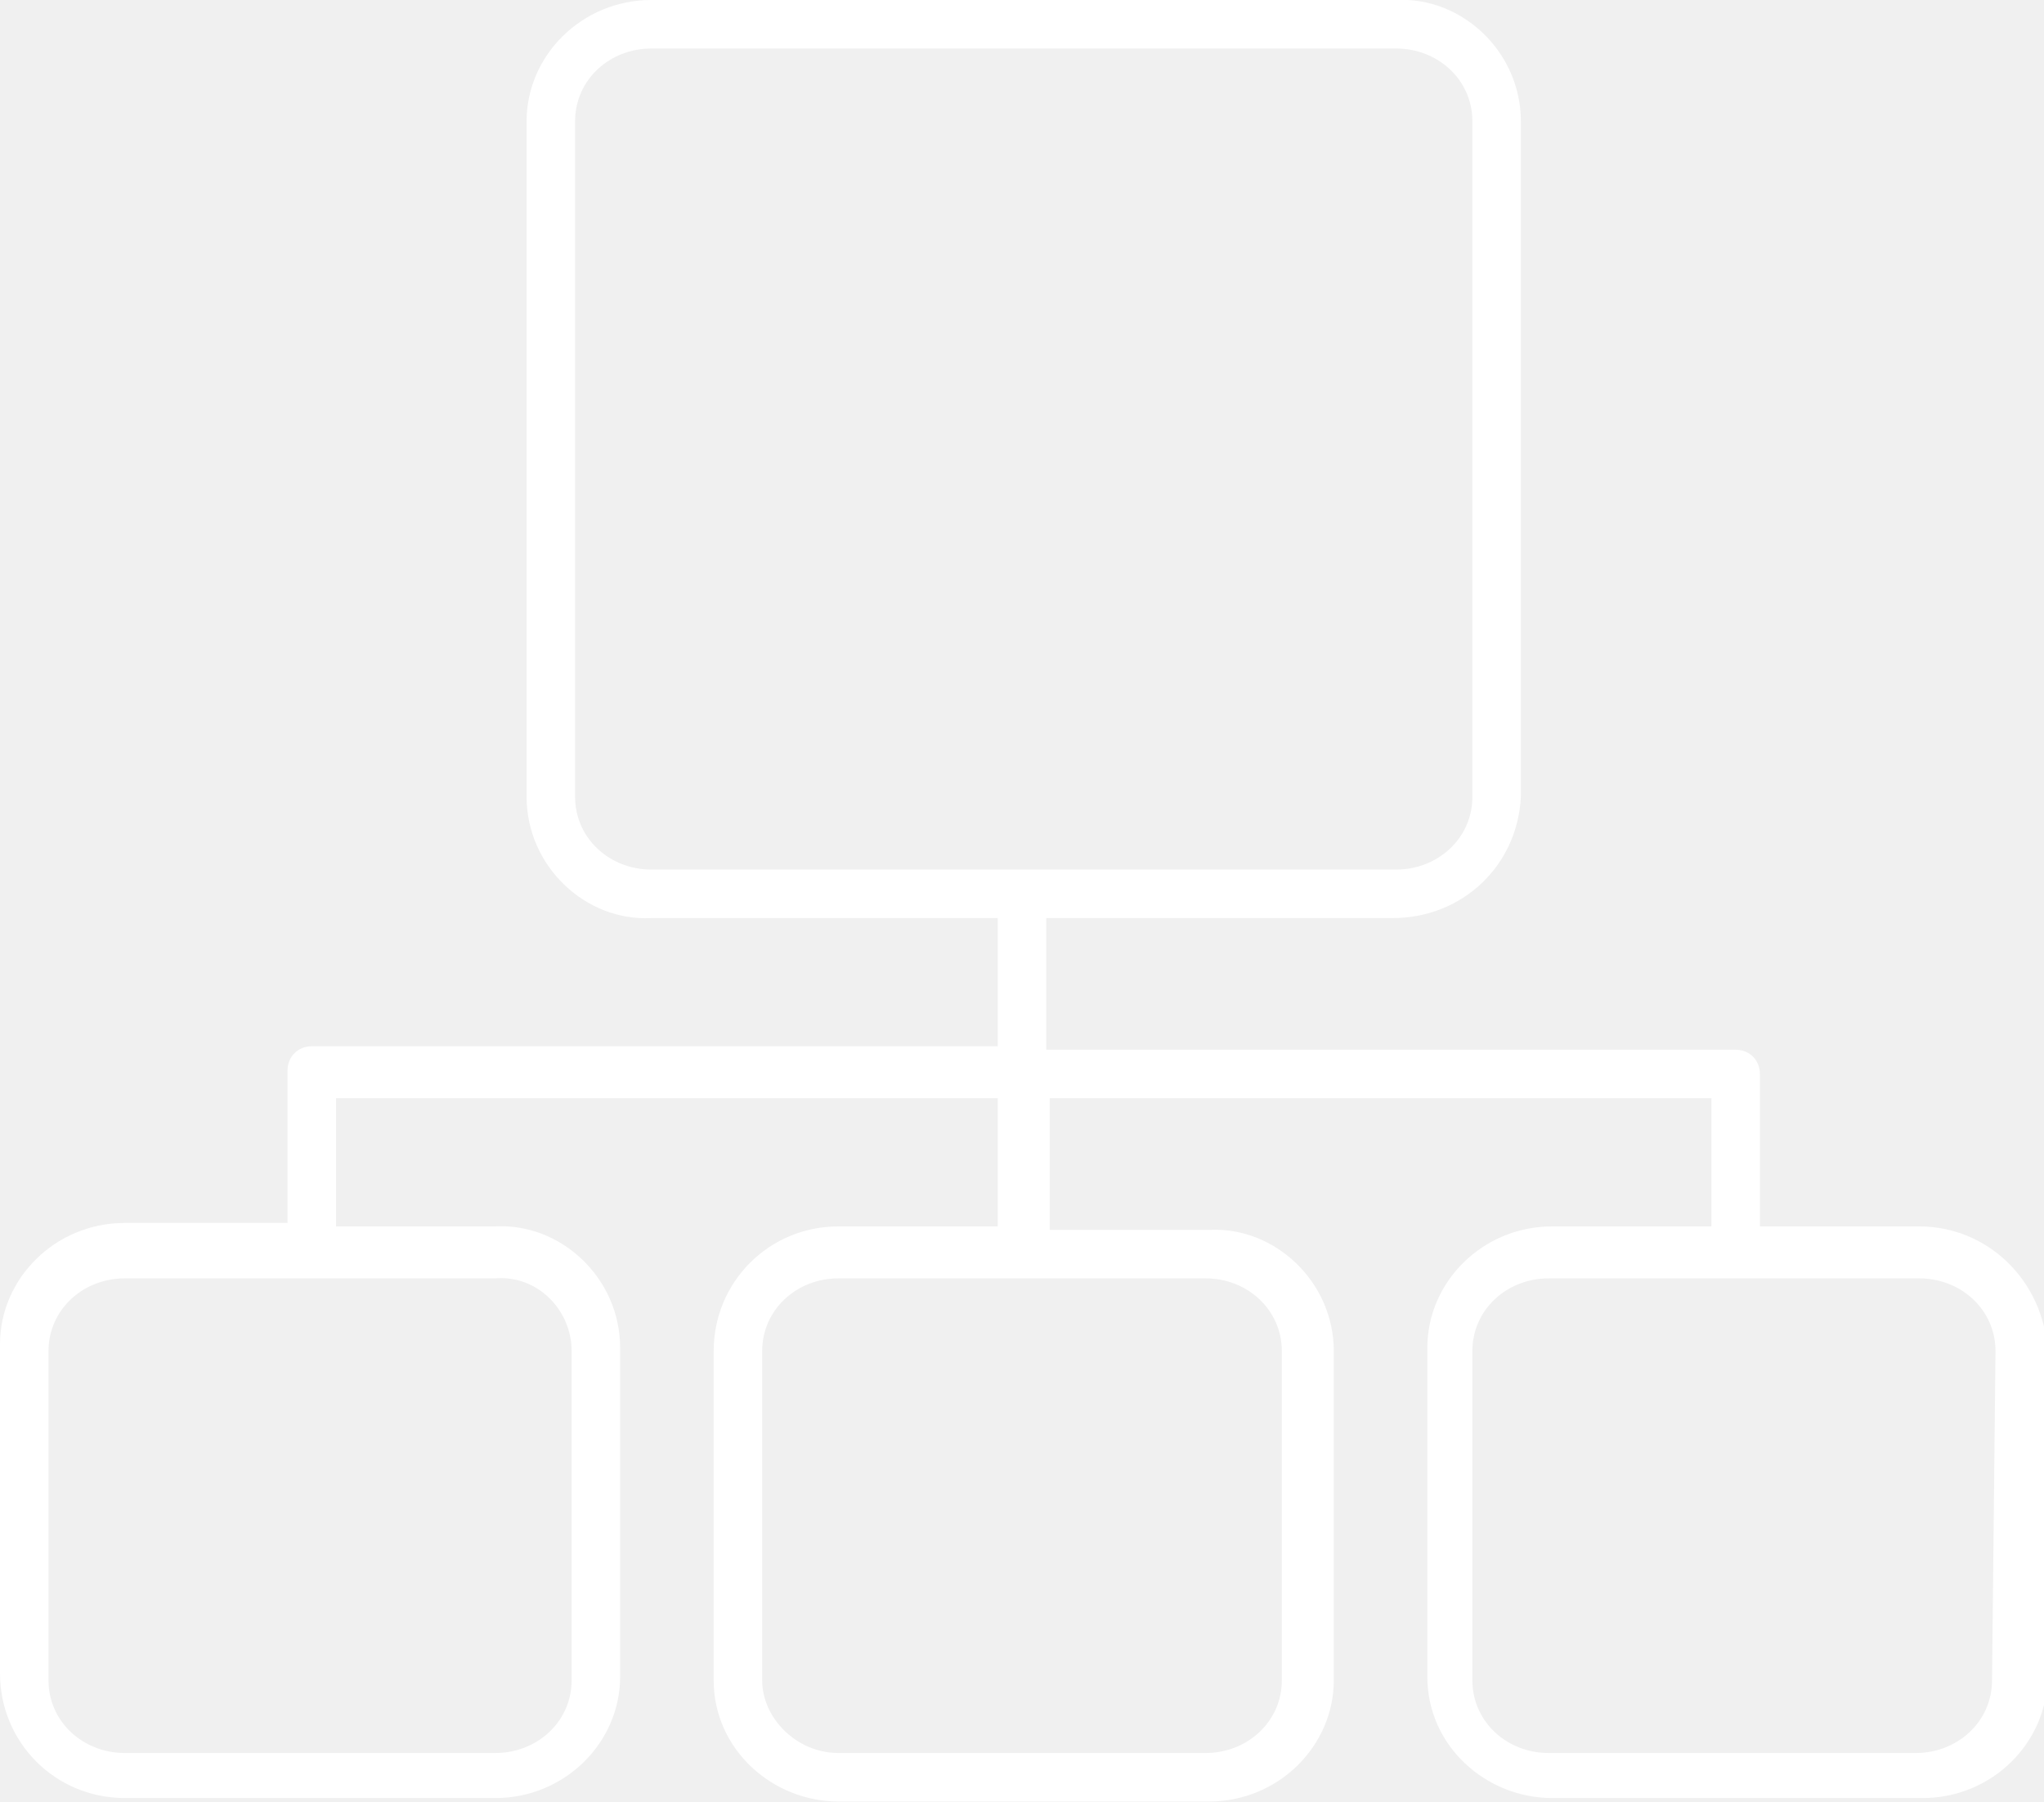
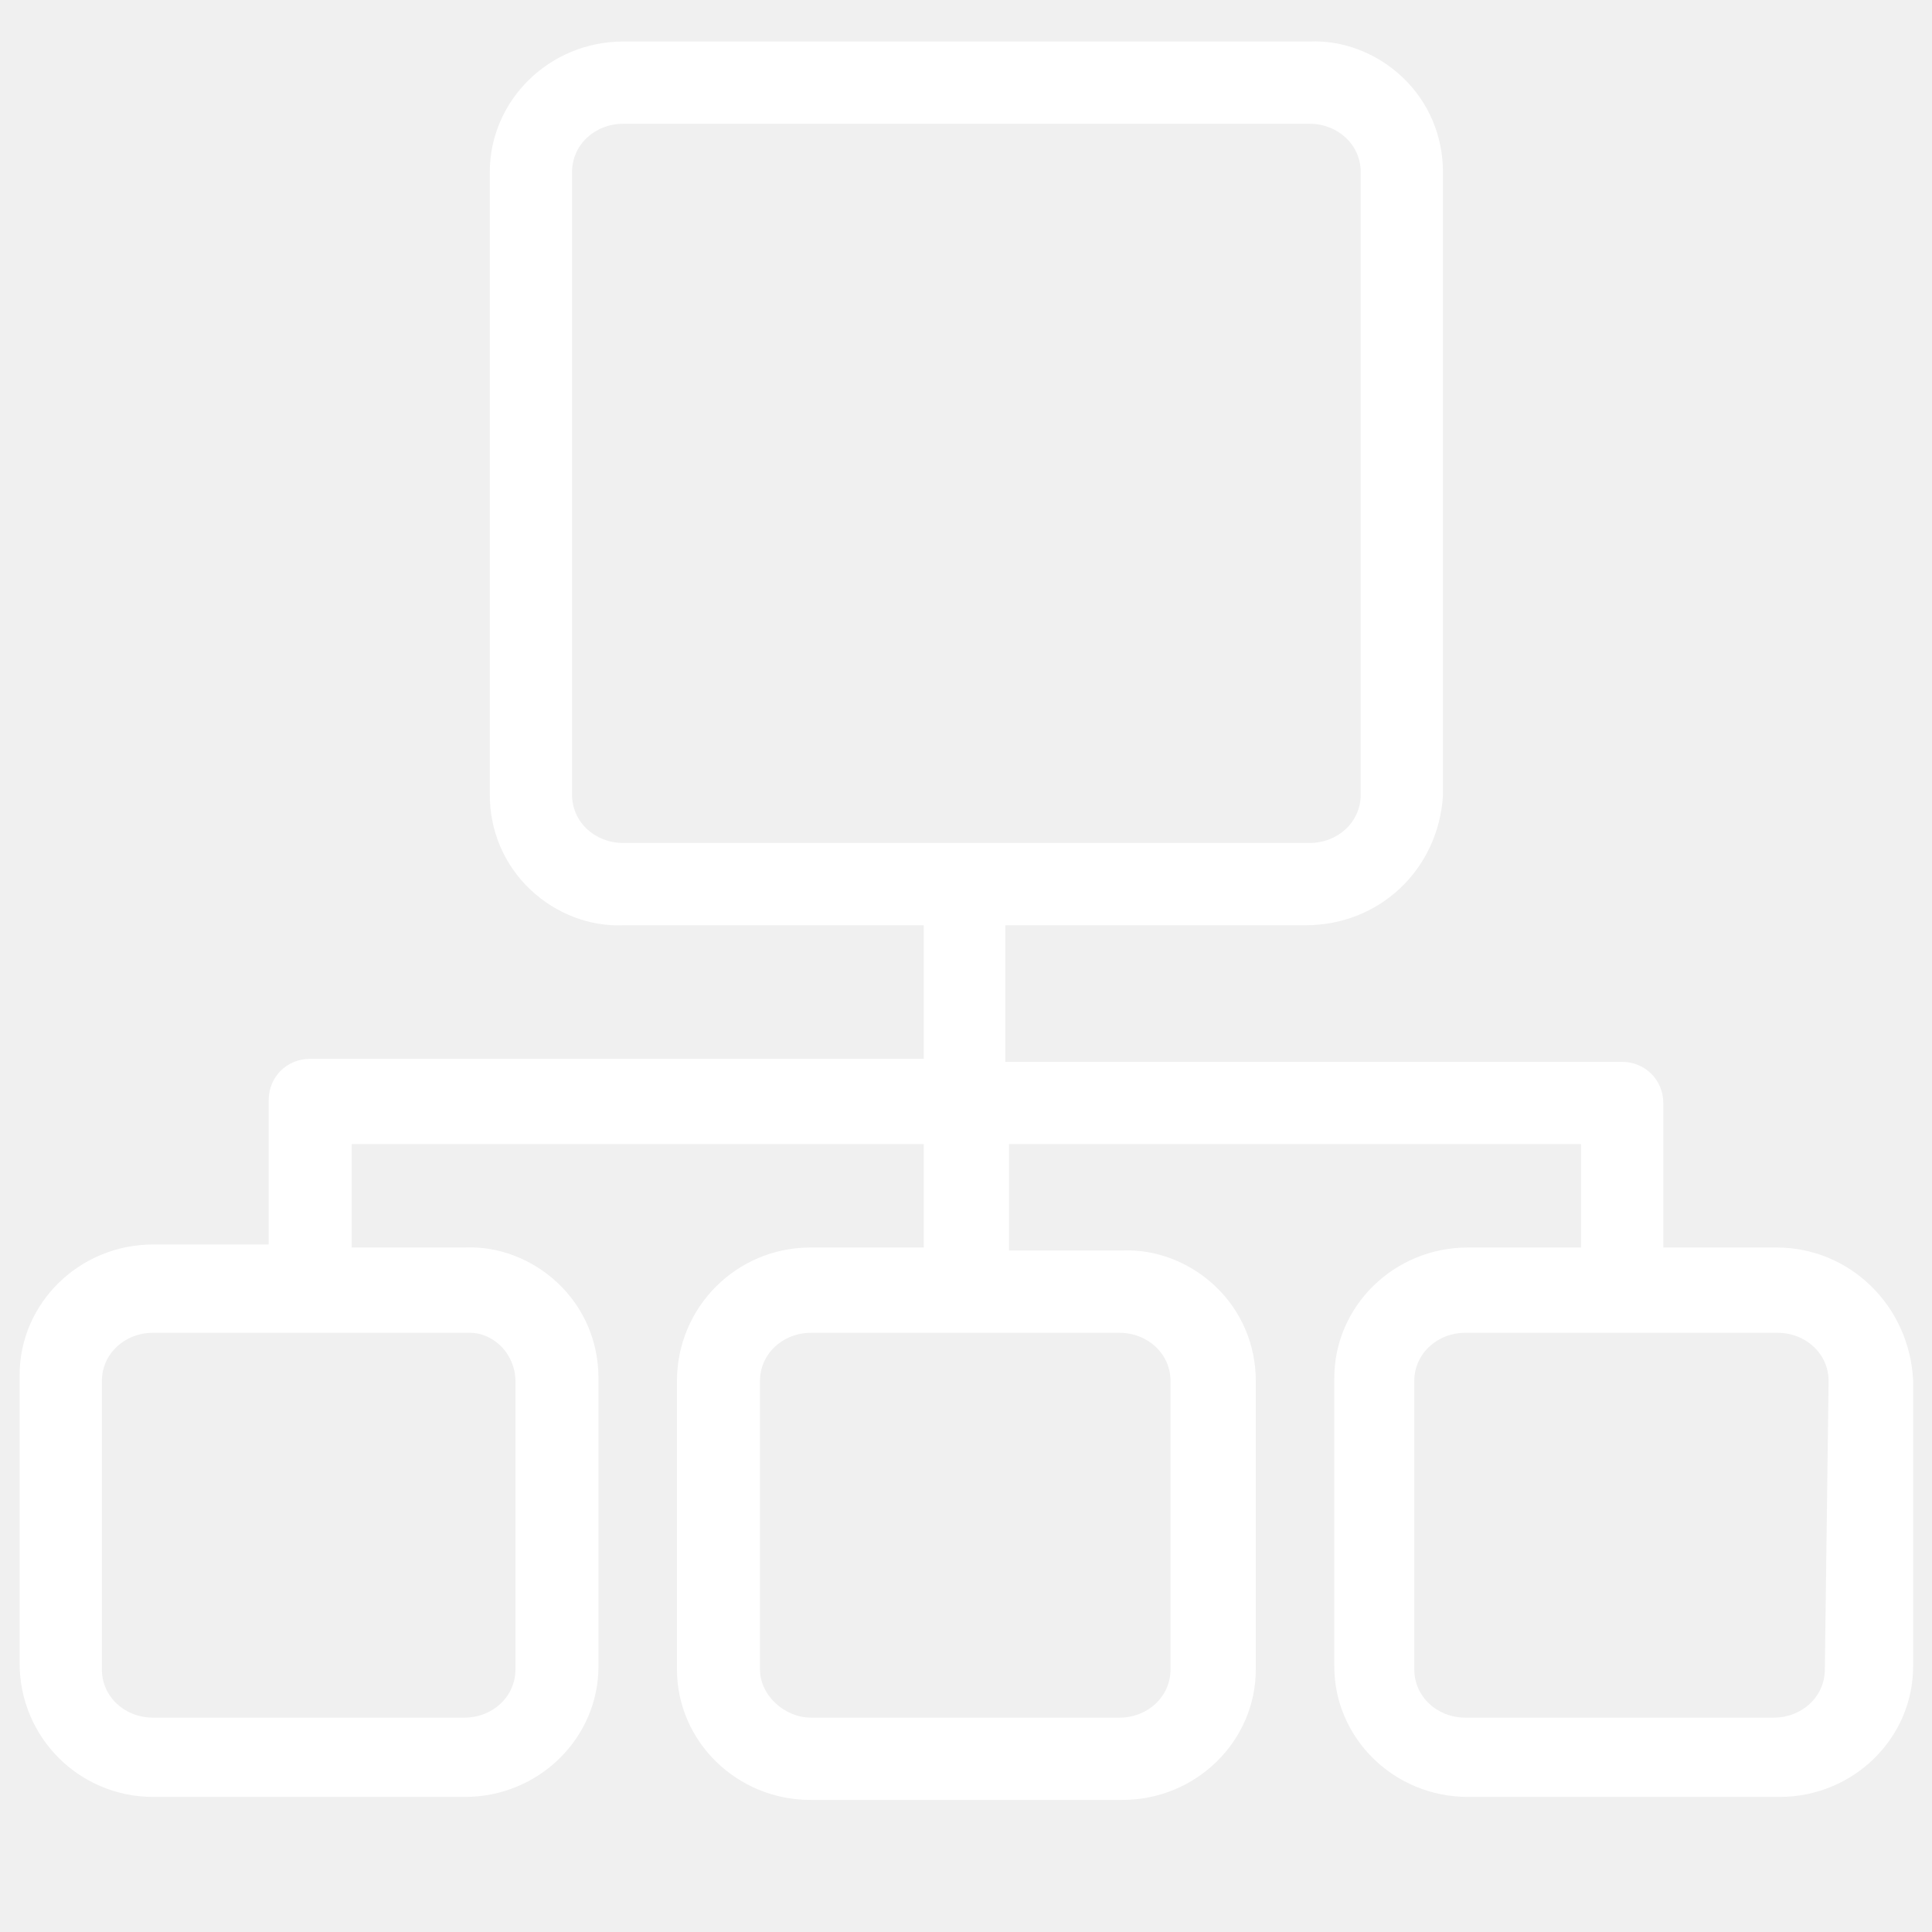
- <svg xmlns="http://www.w3.org/2000/svg" version="1.1" id="_x32_338fba0-a4e5-4ce3-9728-722fabb38851" x="0px" y="0px" viewBox="0 0 59 52" style="enable-background:new 0 0 59 52;" xml:space="preserve">
+ <svg xmlns="http://www.w3.org/2000/svg" version="1.1" id="_x32_338fba0-a4e5-4ce3-9728-722fabb38851" x="0px" y="0px" viewBox="0 0 256 256" style="enable-background:new 0 0 256 256;" xml:space="preserve">
  <style type="text/css">
	.st0{fill:#FFFFFF;}
</style>
-   <path class="st0" d="M55.4,35.4h-4.6V31c0-0.4-0.3-0.7-0.7-0.7c0,0,0,0,0,0H30.2v-3.8h10c2,0,3.6-1.5,3.7-3.5V3.5  c0-2-1.7-3.6-3.6-3.5H18.8c-2,0-3.6,1.6-3.6,3.5V23c0,2,1.7,3.6,3.6,3.5h10v3.7H9c-0.4,0-0.7,0.3-0.7,0.7v4.4H3.6  c-2,0-3.6,1.6-3.6,3.5c0,0,0,0,0,0v9.5c0,2,1.6,3.6,3.6,3.6c0,0,0,0,0,0h10.7c2,0,3.6-1.6,3.6-3.5v-9.5c0-2-1.7-3.6-3.6-3.5  c0,0,0,0,0,0H9.7v-3.7h19.1v3.7h-4.6c-2,0-3.6,1.6-3.6,3.6c0,0,0,0,0,0v9.5c0,2,1.7,3.5,3.6,3.5h10.7c2,0,3.6-1.6,3.6-3.5V39  c0-2-1.7-3.6-3.6-3.5h-4.6v-3.8h19.1v3.7h-4.6c-2,0-3.6,1.6-3.6,3.5c0,0,0,0,0,0v9.5c0,2,1.7,3.5,3.6,3.5h10.7c2,0,3.6-1.6,3.6-3.5  c0,0,0,0,0,0V39C59,37,57.4,35.4,55.4,35.4C55.4,35.4,55.4,35.4,55.4,35.4z M16.6,23V3.5c0-1.2,1-2.1,2.2-2.1h21.5  c1.2,0,2.2,0.9,2.2,2.1c0,0,0,0,0,0V23c0,1.2-1,2.1-2.2,2.1c0,0,0,0,0,0H18.8C17.6,25.1,16.6,24.2,16.6,23z M16.5,39v9.5  c0,1.2-1,2.1-2.2,2.1H3.6c-1.2,0-2.2-0.9-2.2-2.1c0,0,0,0,0,0v-9.5c0-1.2,1-2.1,2.2-2.1c0,0,0,0,0,0h10.7  C15.5,36.8,16.5,37.8,16.5,39C16.5,38.9,16.5,38.9,16.5,39L16.5,39z M37,39v9.5c0,1.2-1,2.1-2.2,2.1H24.2c-1.2,0-2.2-1-2.2-2.1  c0,0,0,0,0,0V39c0-1.2,1-2.1,2.2-2.1c0,0,0,0,0,0h10.6C36,36.9,37,37.8,37,39z M57.5,48.5c0,1.2-1,2.1-2.2,2.1H44.7  c-1.2,0-2.2-0.9-2.2-2.1V39c0-1.2,1-2.1,2.2-2.1h10.7c1.2,0,2.2,0.9,2.2,2.1L57.5,48.5z" />
+   <path class="st0" d="M253.5,182.9L253.5,182.9c-0.5-9.9-8.4-17.6-18.1-17.6h-15v-19.1c0-3.1-2.4-5.5-5.5-5.5h-81.7v-18.1H173  c9.8,0,17.6-7.4,18.2-17.2l0-82.6c0-4.8-1.9-9.3-5.4-12.6c-3.4-3.2-7.9-4.9-12.3-4.7H82.6c-9.8,0-17.7,7.8-17.7,17.3v82.5  c0,4.8,1.9,9.3,5.4,12.6c3.4,3.2,7.9,4.9,12.3,4.7h39.8v17.7H41.1c-3.1,0-5.5,2.4-5.5,5.5v19.1H20.3c-9.8,0-17.7,7.8-17.7,17.3v38.2  c0,9.8,7.9,17.7,17.7,17.7h41.3c9.8,0,17.7-7.8,17.7-17.3v-38.2c0-4.8-1.9-9.3-5.4-12.6c-3.4-3.2-7.9-4.9-12.3-4.7h-15v-13.7h75.8  v13.7h-15c-9.8,0-17.7,7.9-17.7,17.7v38.2c0,9.5,7.9,17.3,17.7,17.3h41.3c9.8,0,17.7-7.8,17.7-17.3V183c0-4.8-1.9-9.3-5.4-12.6  c-3.4-3.2-7.9-4.9-12.3-4.7h-15v-14.1h75.8v13.7h-15c-9.8,0-17.7,7.8-17.7,17.3v38.2c0,9.5,7.9,17.3,17.7,17.3h41.3  c9.8,0,17.7-7.8,17.7-17.3L253.5,182.9z M107.5,176.6h40.8c3.8,0,6.8,2.8,6.8,6.4v38.2c0,3.6-3,6.4-6.8,6.4h-40.8  c-3.6,0-6.8-3-6.8-6.4V183C100.7,179.4,103.7,176.6,107.5,176.6z M75.8,22.8c0-3.6,3-6.4,6.8-6.4h90.9c3.8,0,6.8,2.8,6.8,6.4v82.5  c0,3.6-3,6.4-6.8,6.4H82.6c-3.8,0-6.8-2.8-6.8-6.4V22.8z M187.4,183c0-3.6,3-6.4,6.8-6.4h41.3c3.8,0,6.8,2.8,6.8,6.4l-0.5,38.2  c0,3.6-3,6.4-6.8,6.4h-40.8c-3.8,0-6.8-2.8-6.8-6.4V183z M62.3,176.6c1.4,0,2.8,0.6,3.9,1.6c1.3,1.2,2.1,3,2.1,4.8v38.2  c0,3.6-3,6.4-6.8,6.4H20.3c-3.8,0-6.8-2.8-6.8-6.4V183c0-3.6,3-6.4,6.8-6.4h41.3l0.2,0C62,176.6,62.1,176.6,62.3,176.6z" />
</svg>
